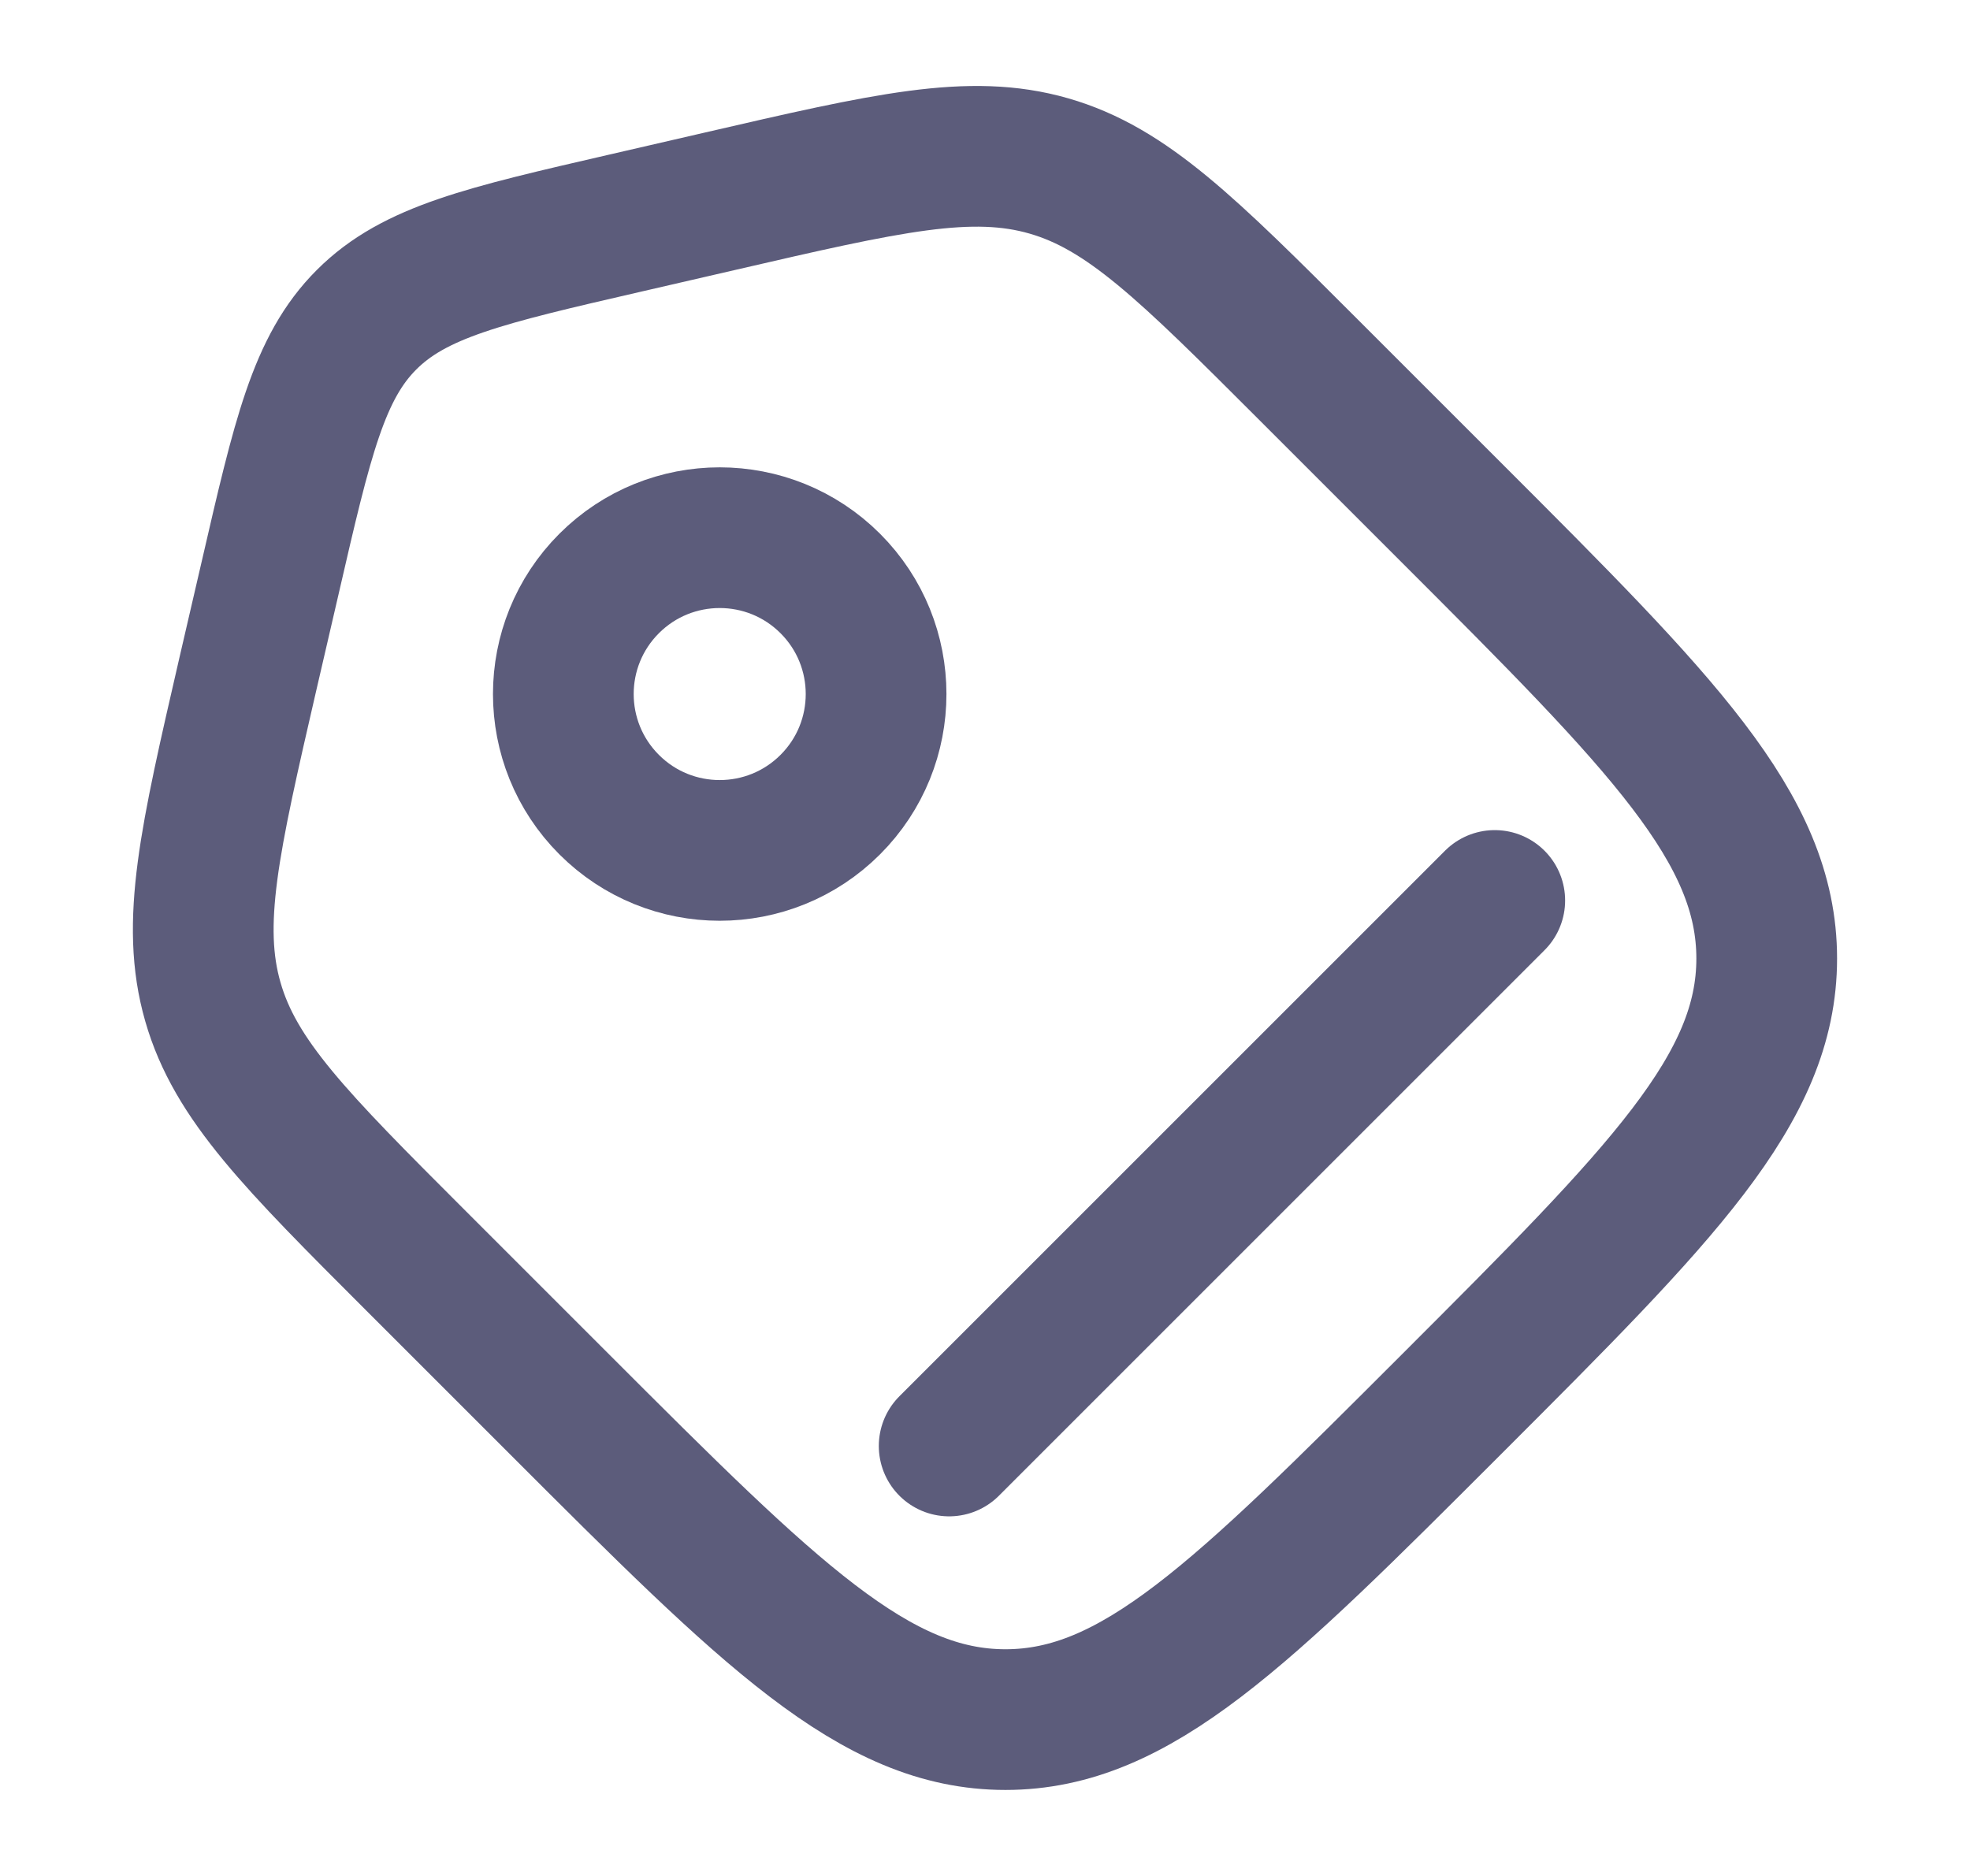
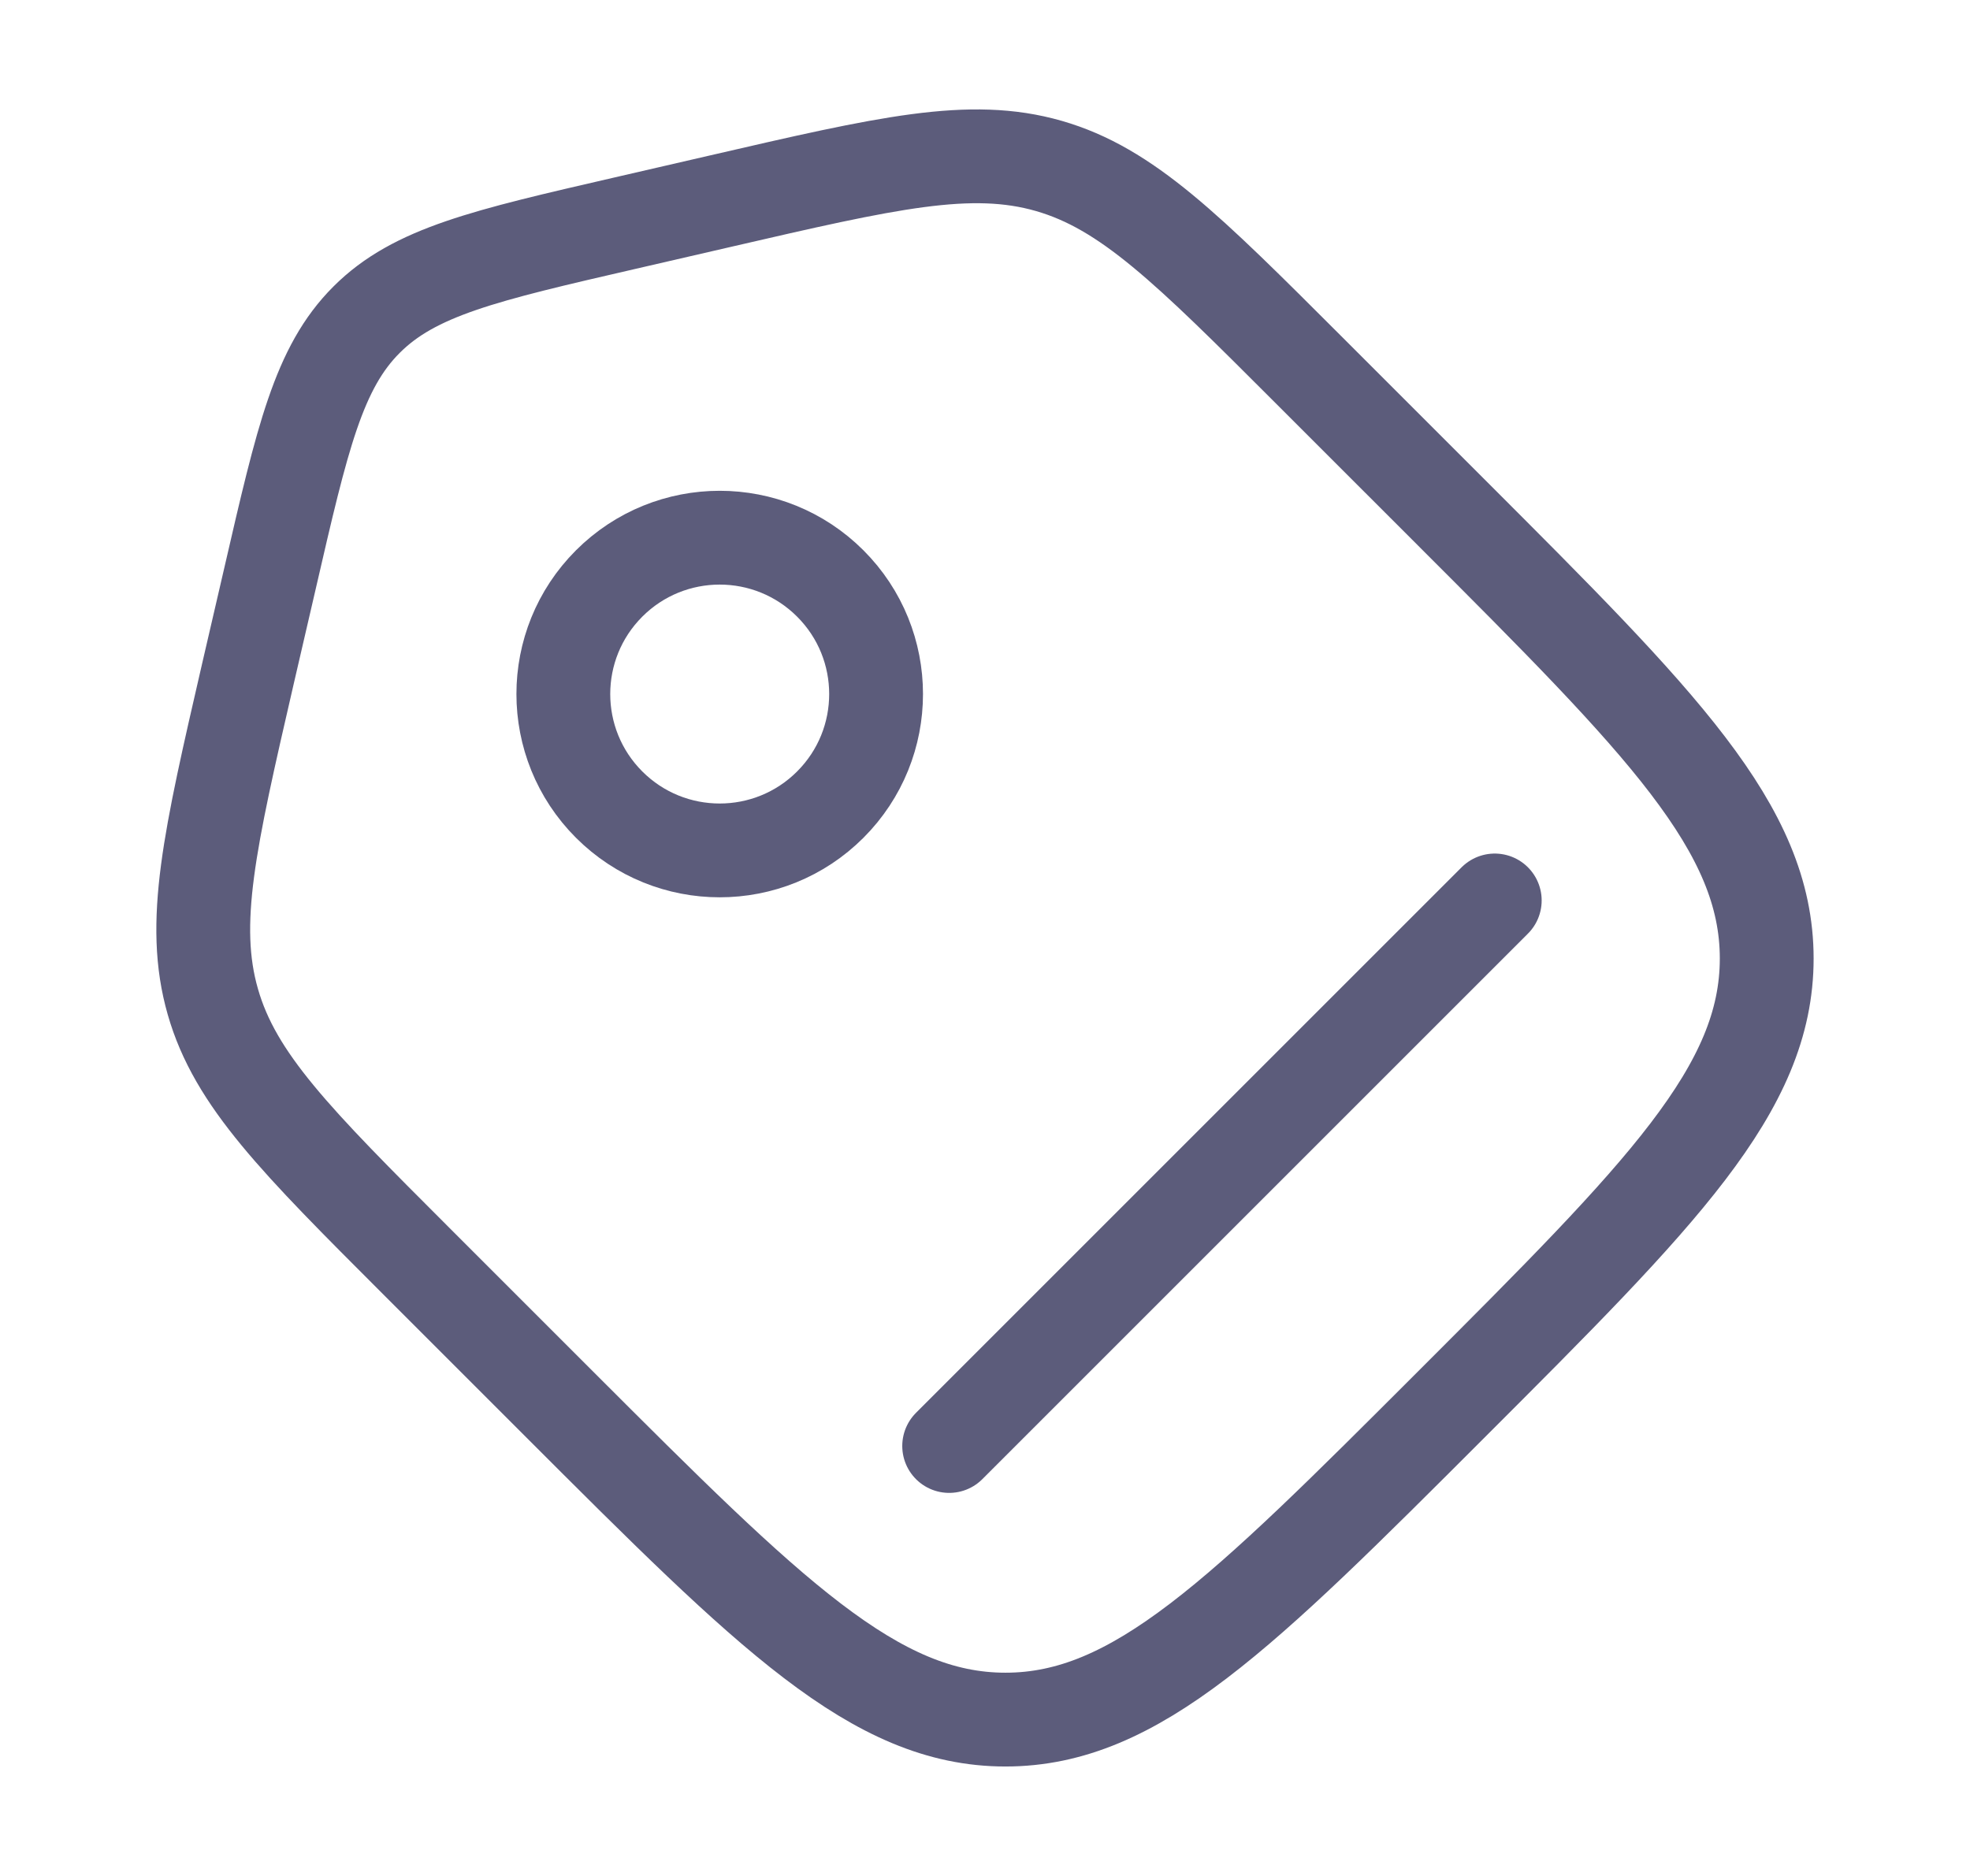
<svg xmlns="http://www.w3.org/2000/svg" width="21" height="20" viewBox="0 0 21 20" fill="none">
-   <path d="M4.44 13.447C3.152 12.159 2.508 11.515 2.269 10.68C2.029 9.844 2.234 8.957 2.643 7.182L2.88 6.159C3.224 4.666 3.396 3.919 3.908 3.408C4.419 2.897 5.166 2.724 6.659 2.38L7.682 2.144C9.457 1.734 10.344 1.529 11.18 1.769C12.015 2.009 12.659 2.652 13.947 3.94L15.472 5.465C17.713 7.706 18.833 8.826 18.833 10.219C18.833 11.611 17.713 12.731 15.472 14.972C13.231 17.213 12.111 18.333 10.718 18.333C9.326 18.333 8.206 17.213 5.965 14.972L4.44 13.447Z" stroke="#5C5C7B" stroke-width="1.5" />
-   <circle cx="7.672" cy="7.399" r="1.667" transform="rotate(-45 7.67245 7.39917)" stroke="#5C5C7B" stroke-width="1.5" />
-   <path d="M10.118 15.416L15.934 9.6" stroke="#5C5C7B" stroke-width="1.5" stroke-linecap="round" />
+   <path d="M4.44 13.447C3.152 12.159 2.508 11.515 2.269 10.68C2.029 9.844 2.234 8.957 2.643 7.182L2.88 6.159C3.224 4.666 3.396 3.919 3.908 3.408C4.419 2.897 5.166 2.724 6.659 2.38L7.682 2.144C9.457 1.734 10.344 1.529 11.18 1.769C12.015 2.009 12.659 2.652 13.947 3.94L15.472 5.465C17.713 7.706 18.833 8.826 18.833 10.219C18.833 11.611 17.713 12.731 15.472 14.972C13.231 17.213 12.111 18.333 10.718 18.333C9.326 18.333 8.206 17.213 5.965 14.972L4.44 13.447Z" stroke="#5C5C7B" strokeWidth="1.5" />
+   <circle cx="7.672" cy="7.399" r="1.667" transform="rotate(-45 7.67245 7.39917)" stroke="#5C5C7B" strokeWidth="1.5" />
+   <path d="M10.118 15.416L15.934 9.6" stroke="#5C5C7B" strokeWidth="1.5" stroke-linecap="round" />
</svg>
